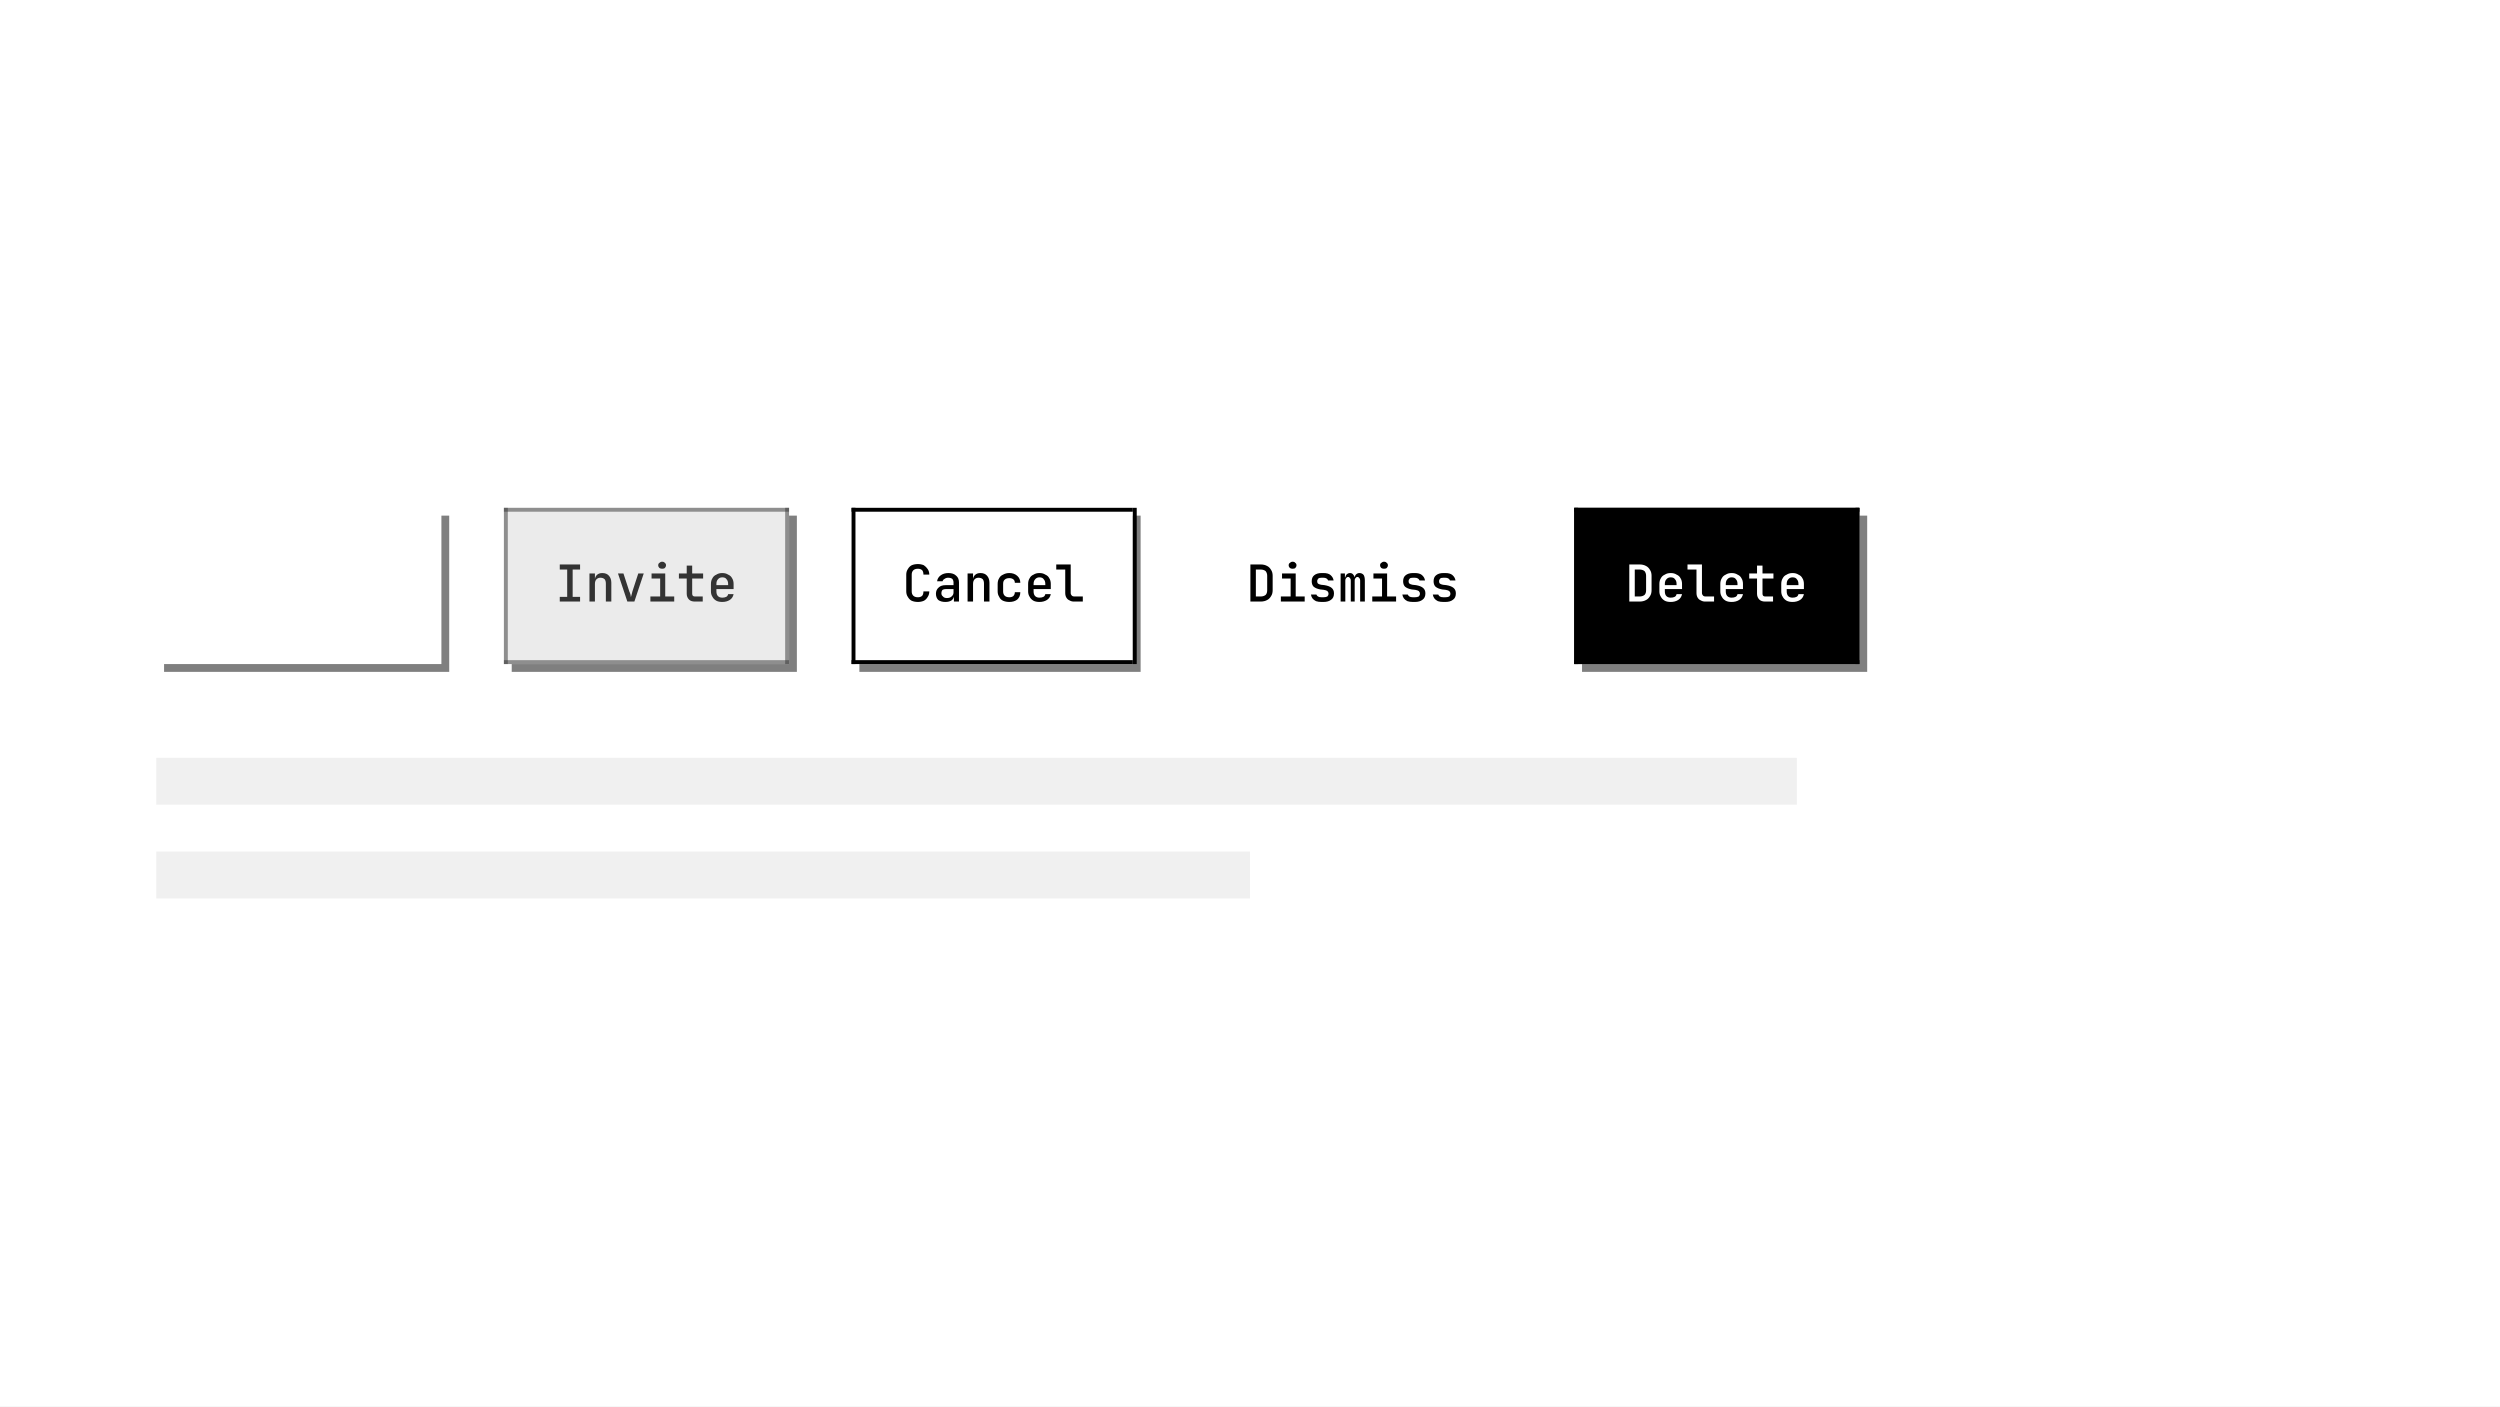
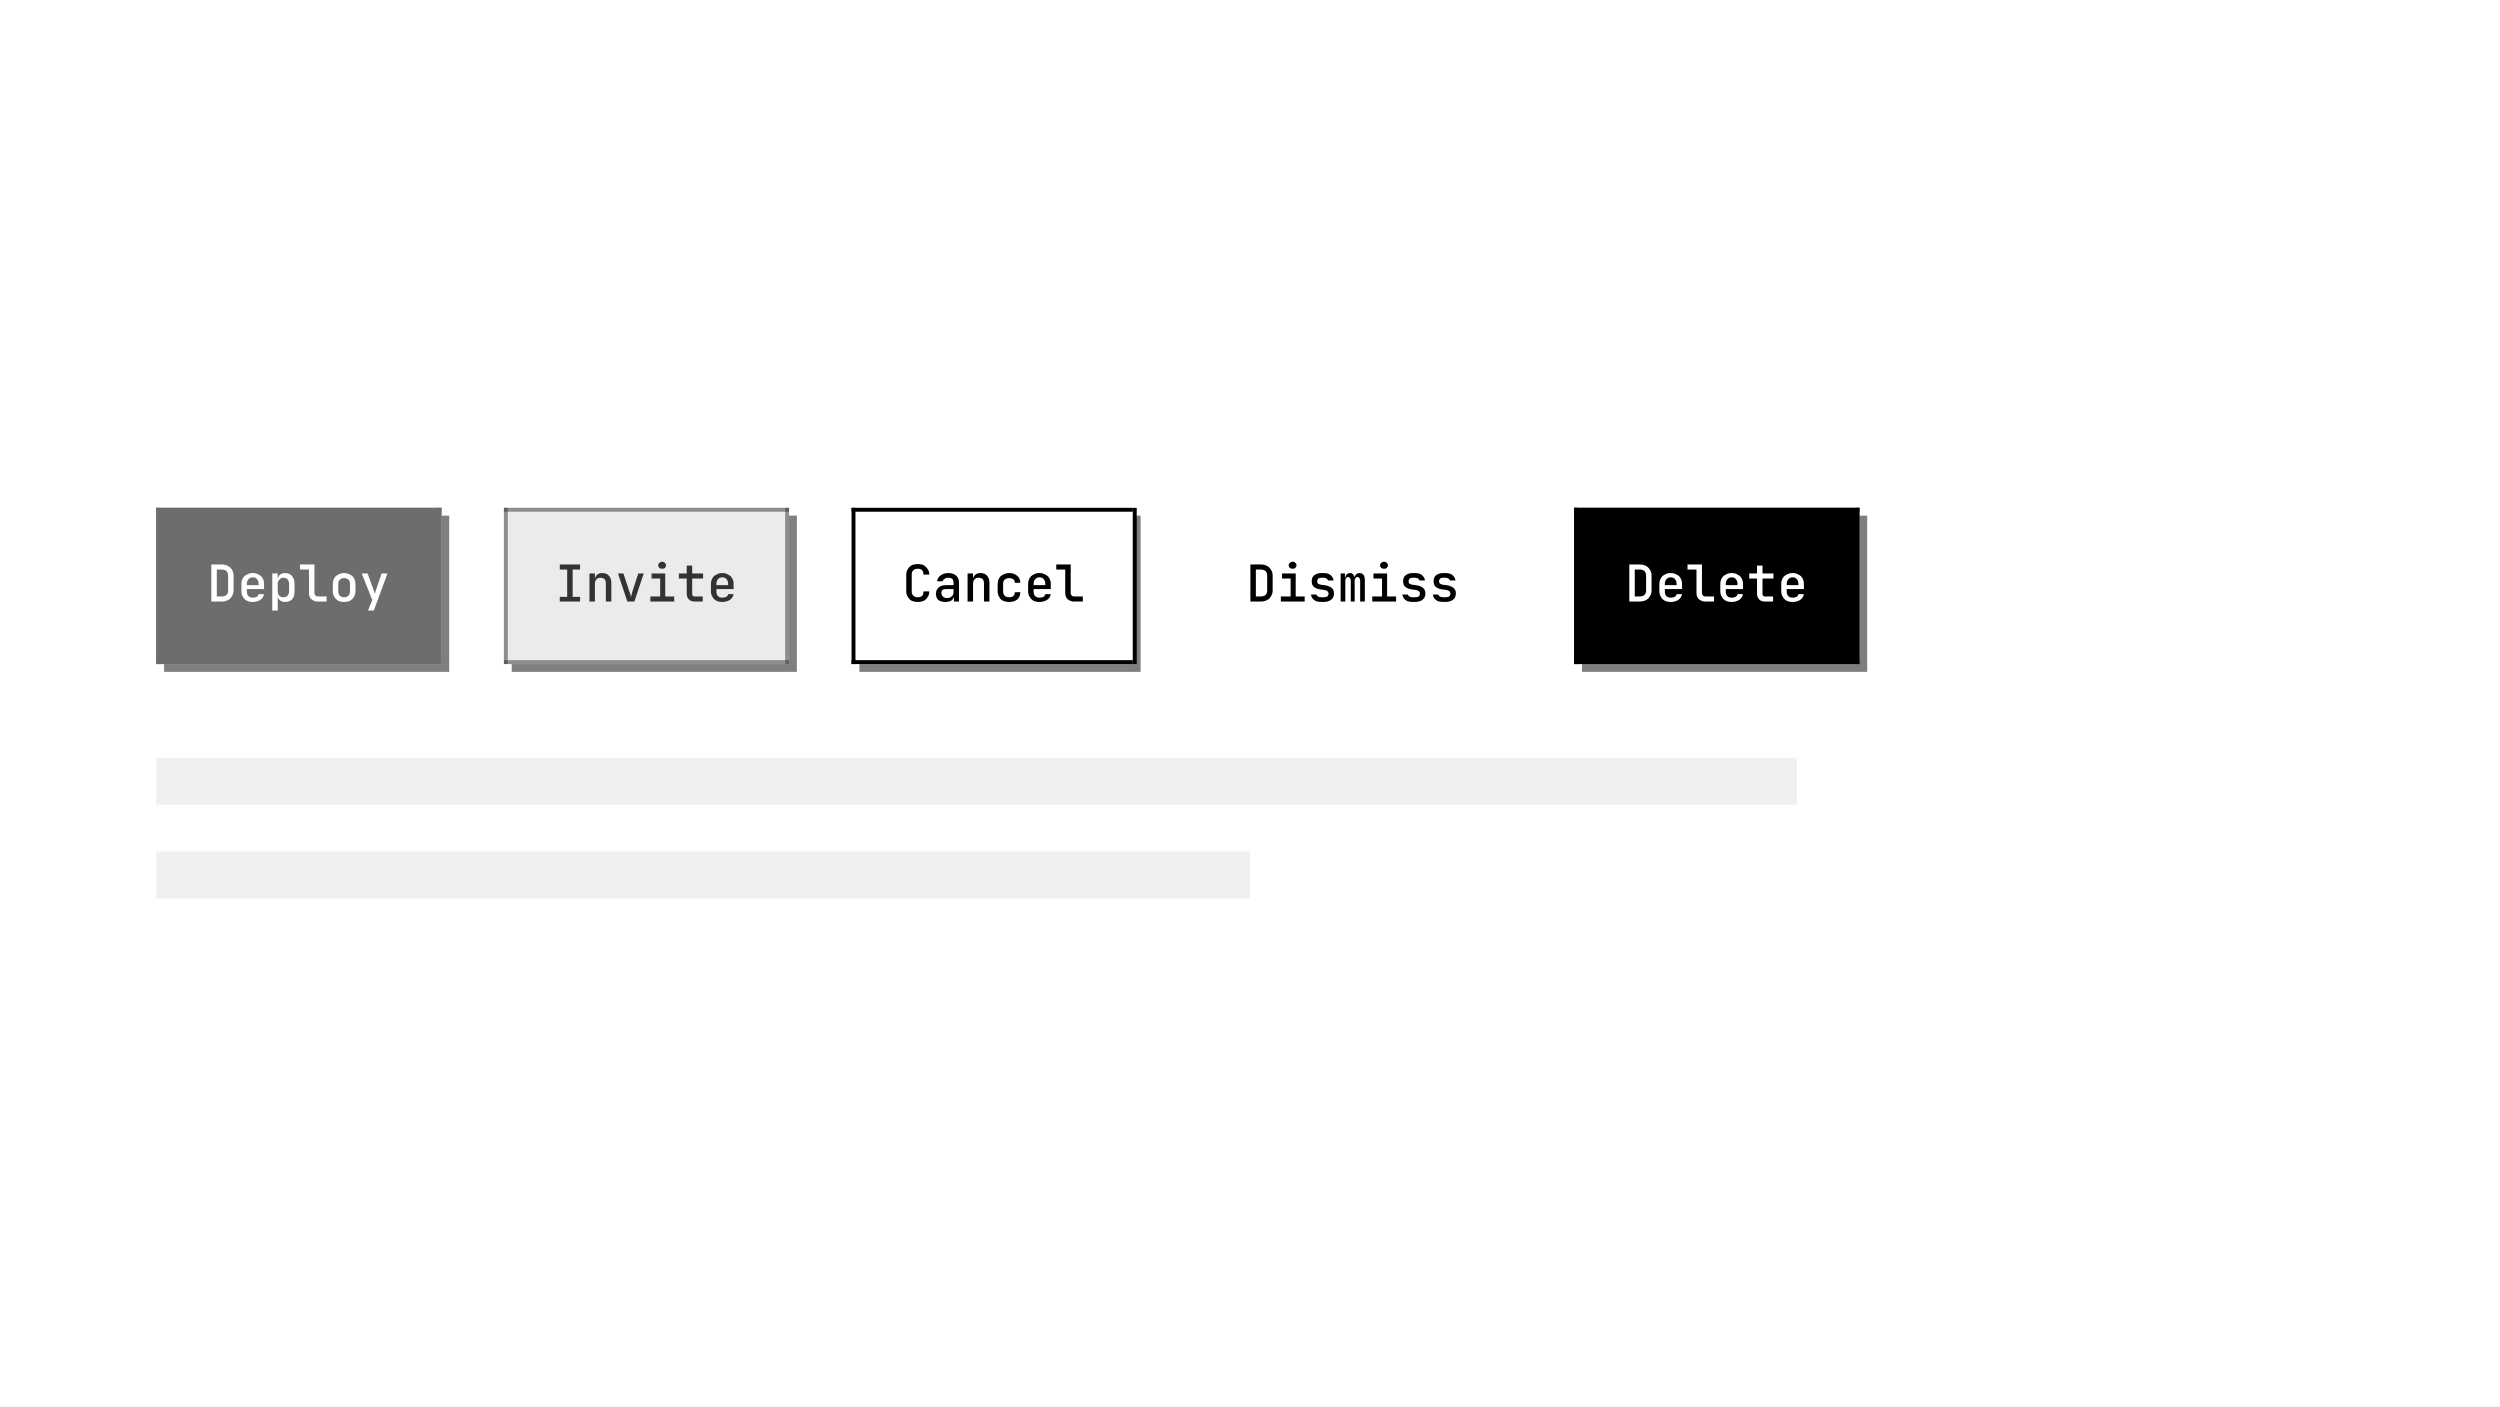
<svg xmlns="http://www.w3.org/2000/svg" width="640" height="360" viewBox="0 0 640 360">
  <mask id="satori_om-id">
    <rect x="0" y="0" width="640" height="360" fill="#fff" />
  </mask>
  <rect x="0" y="0" width="640" height="360" fill="rgba(255,255,255,1)" />
  <mask id="satori_om-id-0">
    <rect x="0" y="0" width="640" height="360" fill="#fff" />
  </mask>
  <mask id="satori_om-id-0-0">
    <rect x="0" y="0" width="640" height="360" fill="#fff" />
  </mask>
  <rect x="0" y="0" width="640" height="360" fill="rgba(255,255,255,1)" />
  <mask id="satori_om-id-0-1">
    <rect x="0" y="0" width="640" height="0" fill="#fff" />
  </mask>
  <rect x="0" y="0" width="640" height="0" fill="rgba(0,0,0,1)" />
  <mask id="satori_om-id-0-2">
    <rect x="640" y="0" width="0" height="360" fill="#fff" />
  </mask>
  <rect x="640" y="0" width="0" height="360" fill="rgba(0,0,0,1)" />
  <mask id="satori_om-id-0-3">
    <rect x="0" y="360" width="640" height="0" fill="#fff" />
  </mask>
  <rect x="0" y="360" width="640" height="0" fill="rgba(0,0,0,1)" />
  <mask id="satori_om-id-0-4">
    <rect x="0" y="0" width="0" height="360" fill="#fff" />
  </mask>
  <rect x="0" y="0" width="0" height="360" fill="rgba(0,0,0,1)" />
  <mask id="satori_om-id-1">
    <rect x="40" y="130" width="73" height="40" fill="#fff" />
  </mask>
  <mask id="satori_ms-id-1-0-0" maskUnits="userSpaceOnUse">
    <rect x="0" y="0" width="640" height="360" fill="#fff" />
    <rect x="40" y="130" width="73" height="40" fill="#000" stroke-width="0" />
  </mask>
  <defs>
    <filter id="satori_s-id-1-0-0" x="0%" y="0%" width="100%" height="100%">
      <feGaussianBlur stdDeviation="0" result="b" />
      <feFlood flood-color="rgba(0,0,0,0.5)" in="SourceGraphic" result="f" />
      <feComposite in="f" in2="b" operator="in" />
    </filter>
  </defs>
  <g mask="url(#satori_ms-id-1-0-0)" filter="url(#satori_s-id-1-0-0)" opacity="1">
    <rect x="42" y="132" width="73" height="40" fill="#fff" stroke="#fff" stroke-width="0" />
  </g>
  <mask id="satori_om-id-1-0">
    <rect x="40" y="130" width="73" height="40" fill="#fff" />
  </mask>
+   <rect x="40" y="130" width="73" height="40" fill="rgba(109,109,109,1)" />
+   <mask id="satori_om-id-1-1">
+     <rect x="40" y="130" width="73" height="1" fill="#fff" />
+   </mask>
+   <rect x="40" y="130" width="73" height="1" fill="rgba(109,109,109,1)" />
+   <mask id="satori_om-id-1-2">
+     <rect x="112" y="130" width="1" height="40" fill="#fff" />
+   </mask>
+   <rect x="112" y="130" width="1" height="40" fill="rgba(109,109,109,1)" />
+   <mask id="satori_om-id-1-3">
+     <rect x="40" y="169" width="73" height="1" fill="#fff" />
+   </mask>
+   <rect x="40" y="169" width="73" height="1" fill="rgba(109,109,109,1)" />
+   <mask id="satori_om-id-1-4">
+     <rect x="40" y="130" width="1" height="40" fill="#fff" />
+   </mask>
+   <rect x="40" y="130" width="1" height="40" fill="rgba(109,109,109,1)" />
  <mask id="satori_om-id-2">
+     <rect x="42" y="132" width="69" height="36" fill="#fff" />
+   </mask>
+   <mask id="satori_om-id-2-0">
+     <rect x="42" y="132" width="69" height="36" fill="#fff" />
+   </mask>
+   <rect x="42" y="132" width="69" height="36" fill="rgba(109,109,109,1)" />
+   <mask id="satori_om-id-2-1">
+     <rect x="42" y="132" width="69" height="0" fill="#fff" />
+   </mask>
+   <rect x="42" y="132" width="69" height="0" fill="rgba(0,0,0,1)" />
+   <mask id="satori_om-id-2-2">
+     <rect x="111" y="132" width="0" height="36" fill="#fff" />
+   </mask>
+   <rect x="111" y="132" width="0" height="36" fill="rgba(0,0,0,1)" />
+   <mask id="satori_om-id-2-3">
+     <rect x="42" y="169" width="69" height="0" fill="#fff" />
+   </mask>
+   <rect x="42" y="169" width="69" height="0" fill="rgba(0,0,0,1)" />
+   <mask id="satori_om-id-2-4">
+     <rect x="42" y="132" width="0" height="36" fill="#fff" />
+   </mask>
+   <rect x="42" y="132" width="0" height="36" fill="rgba(0,0,0,1)" />
+   <mask id="satori_om-id-3">
    <rect x="53" y="141" width="47" height="17" fill="#fff" />
  </mask>
  <g>
    <path fill="rgba(255,255,255,1)" d="M56.7 154L54.1 154L54.1 144.5L56.7 144.5Q57.7 144.5 58.4 144.9Q59.0 145.2 59.4 145.9Q59.8 146.5 59.8 147.4L59.8 147.4L59.8 151.1Q59.8 152.0 59.4 152.6Q59.0 153.3 58.4 153.6Q57.7 154 56.7 154L56.7 154ZM55.5 145.8L55.5 152.7L56.7 152.7Q57.5 152.7 58.0 152.3Q58.4 151.9 58.4 151.1L58.4 151.1L58.4 147.4Q58.4 146.7 58.0 146.2Q57.5 145.8 56.7 145.8L56.7 145.8L55.5 145.8ZM64.7 154.1L64.7 154.1Q63.8 154.1 63.2 153.8Q62.5 153.4 62.2 152.8Q61.8 152.2 61.8 151.4L61.8 151.4L61.8 149.5Q61.8 148.6 62.2 148.0Q62.5 147.4 63.2 147.1Q63.8 146.7 64.7 146.7L64.7 146.7Q65.6 146.7 66.2 147.1Q66.9 147.4 67.2 148.0Q67.6 148.6 67.6 149.5L67.6 149.5L67.6 150.8L63.2 150.8L63.2 151.4Q63.2 152.2 63.6 152.6Q64.0 153.0 64.7 153.0L64.7 153.0Q65.3 153.0 65.7 152.8Q66.1 152.6 66.2 152.1L66.2 152.1L67.6 152.1Q67.4 153.1 66.6 153.6Q65.8 154.1 64.7 154.1ZM63.2 149.8L66.2 149.8L66.2 149.5Q66.2 148.7 65.8 148.3Q65.5 147.8 64.7 147.8L64.7 147.8Q64.0 147.8 63.6 148.3Q63.2 148.7 63.2 149.5L63.2 149.5L63.2 149.8ZM71.1 156.3L69.7 156.3L69.7 146.8L71.1 146.8L71.1 148.2L71.1 148.2Q71.2 147.6 71.6 147.2L71.6 147.2Q72.1 146.7 73.0 146.7L73.0 146.7Q74.1 146.7 74.7 147.4Q75.4 148.2 75.4 149.4L75.4 149.4L75.4 151.4Q75.4 152.3 75.1 152.9Q74.8 153.5 74.3 153.8Q73.7 154.1 73.0 154.1L73.0 154.1Q72.1 154.1 71.6 153.6L71.6 153.6Q71.2 153.3 71.1 152.6L71.1 152.6L71.1 152.6L71.1 154.3L71.1 156.3ZM72.5 152.9L72.5 152.9Q73.2 152.9 73.6 152.5Q74.0 152.1 74.0 151.4L74.0 151.4L74.0 149.5Q74.0 148.7 73.6 148.3Q73.2 147.9 72.5 147.9L72.5 147.9Q71.9 147.9 71.5 148.4Q71.1 148.8 71.1 149.5L71.1 149.5L71.1 151.4Q71.1 152.1 71.5 152.5Q71.9 152.9 72.5 152.9ZM83.6 154L81.3 154Q80.7 154 80.2 153.7Q79.7 153.5 79.4 153.0Q79.1 152.5 79.1 151.8L79.1 151.8L79.1 145.8L76.8 145.8L76.8 144.5L80.5 144.5L80.5 151.8Q80.5 152.2 80.8 152.5Q81.0 152.7 81.4 152.7L81.4 152.7L83.6 152.7L83.6 154ZM88.1 154.1L88.1 154.1Q87.2 154.1 86.6 153.8Q85.9 153.4 85.6 152.8Q85.2 152.2 85.2 151.3L85.2 151.3L85.2 149.5Q85.2 148.6 85.6 148.0Q85.9 147.4 86.6 147.1Q87.2 146.7 88.1 146.7L88.1 146.7Q89.0 146.7 89.6 147.1Q90.3 147.4 90.6 148.0Q91.0 148.6 91.0 149.5L91.0 149.5L91.0 151.3Q91.0 152.2 90.6 152.8Q90.3 153.4 89.6 153.8Q89.0 154.1 88.1 154.1ZM88.1 152.9L88.1 152.9Q88.8 152.9 89.2 152.5Q89.6 152.1 89.6 151.3L89.6 151.3L89.6 149.5Q89.6 148.7 89.2 148.4Q88.8 148.0 88.1 148.0L88.1 148.0Q87.4 148.0 87.0 148.4Q86.6 148.7 86.6 149.5L86.6 149.5L86.6 151.3Q86.6 152.1 87.0 152.5Q87.4 152.9 88.1 152.9ZM95.7 156.3L94.2 156.3L95.3 153.6L92.6 146.8L94.1 146.8L95.6 150.9Q95.7 151.1 95.8 151.5Q95.9 151.9 96.0 152.1L96.0 152.1Q96.0 151.9 96.1 151.5Q96.2 151.1 96.3 150.9L96.3 150.9L97.7 146.8L99.2 146.8L95.7 156.3Z " />
  </g>
-   <mask id="satori_om-id-3">
+   <mask id="satori_om-id-4">
    <rect x="129" y="130" width="73" height="40" fill="#fff" />
  </mask>
-   <mask id="satori_ms-id-3-0-0" maskUnits="userSpaceOnUse">
+   <mask id="satori_ms-id-4-0-0" maskUnits="userSpaceOnUse">
    <rect x="0" y="0" width="640" height="360" fill="#fff" />
    <rect x="129" y="130" width="73" height="40" fill="#000" stroke-width="0" />
  </mask>
  <defs>
-     <filter id="satori_s-id-3-0-0" x="0%" y="0%" width="100%" height="100%">
-       <feGaussianBlur stdDeviation="0" result="b" />
-       <feFlood flood-color="rgba(0,0,0,0.5)" in="SourceGraphic" result="f" />
-       <feComposite in="f" in2="b" operator="in" />
-     </filter>
-   </defs>
-   <g mask="url(#satori_ms-id-3-0-0)" filter="url(#satori_s-id-3-0-0)" opacity="1">
+     <filter id="satori_s-id-4-0-0" x="0%" y="0%" width="100%" height="100%">
+       <feGaussianBlur stdDeviation="0" result="b" />
+       <feFlood flood-color="rgba(0,0,0,0.5)" in="SourceGraphic" result="f" />
+       <feComposite in="f" in2="b" operator="in" />
+     </filter>
+   </defs>
+   <g mask="url(#satori_ms-id-4-0-0)" filter="url(#satori_s-id-4-0-0)" opacity="1">
    <rect x="131" y="132" width="73" height="40" fill="#fff" stroke="#fff" stroke-width="0" />
  </g>
-   <mask id="satori_om-id-3-0">
+   <mask id="satori_om-id-4-0">
    <rect x="129" y="130" width="73" height="40" fill="#fff" />
  </mask>
  <rect x="129" y="130" width="73" height="40" fill="rgba(51,51,51,0.1)" />
-   <mask id="satori_om-id-3-1">
+   <mask id="satori_om-id-4-1">
    <rect x="129" y="130" width="73" height="1" fill="#fff" />
  </mask>
  <rect x="129" y="130" width="73" height="1" fill="rgba(51,51,51,0.5)" />
-   <mask id="satori_om-id-3-2">
+   <mask id="satori_om-id-4-2">
    <rect x="201" y="130" width="1" height="40" fill="#fff" />
  </mask>
  <rect x="201" y="130" width="1" height="40" fill="rgba(51,51,51,0.5)" />
-   <mask id="satori_om-id-3-3">
+   <mask id="satori_om-id-4-3">
    <rect x="129" y="169" width="73" height="1" fill="#fff" />
  </mask>
  <rect x="129" y="169" width="73" height="1" fill="rgba(51,51,51,0.5)" />
-   <mask id="satori_om-id-3-4">
+   <mask id="satori_om-id-4-4">
    <rect x="129" y="130" width="1" height="40" fill="#fff" />
  </mask>
  <rect x="129" y="130" width="1" height="40" fill="rgba(51,51,51,0.5)" />
-   <mask id="satori_om-id-4">
+   <mask id="satori_om-id-5">
    <rect x="142" y="141" width="47" height="17" fill="#fff" />
  </mask>
  <g>
    <path fill="rgba(51,51,51,1)" d="M148.5 154L143.3 154L143.3 152.8L145.2 152.8L145.2 145.8L143.3 145.8L143.3 144.5L148.5 144.5L148.5 145.8L146.6 145.8L146.6 152.8L148.5 152.8L148.5 154ZM152.3 154L150.9 154L150.9 146.8L152.3 146.8L152.3 148.2L152.3 148.2Q152.4 147.6 152.8 147.2L152.8 147.2Q153.3 146.7 154.2 146.7L154.2 146.7Q155.3 146.7 155.9 147.4Q156.5 148.1 156.5 149.2L156.5 149.2L156.5 154L155.1 154L155.1 149.4Q155.1 148.7 154.8 148.3Q154.4 147.9 153.7 147.9L153.7 147.9Q153.1 147.9 152.7 148.3Q152.3 148.7 152.3 149.5L152.3 149.5L152.3 154ZM162.4 154L160.6 154L158.2 146.8L159.6 146.8L161.1 151.4Q161.3 151.8 161.4 152.2Q161.5 152.6 161.5 152.9L161.5 152.9Q161.6 152.6 161.7 152.2Q161.8 151.8 161.9 151.4L161.9 151.4L163.4 146.8L164.8 146.8L162.4 154ZM172.6 154L166.5 154L166.5 152.7L169.0 152.7L169.0 148.1L166.8 148.1L166.8 146.8L170.3 146.8L170.3 152.7L172.6 152.7L172.6 154ZM169.5 145.6L169.5 145.6Q169.1 145.6 168.8 145.4Q168.5 145.1 168.5 144.7L168.5 144.7Q168.5 144.3 168.8 144.1Q169.1 143.8 169.5 143.8L169.5 143.8Q170.0 143.8 170.2 144.1Q170.5 144.3 170.5 144.7L170.5 144.7Q170.5 145.1 170.2 145.4Q170.0 145.6 169.5 145.6ZM179.9 154L177.9 154Q176.9 154 176.4 153.5Q175.8 152.9 175.8 152.0L175.8 152.0L175.8 148.1L173.8 148.1L173.8 146.8L175.8 146.8L175.8 144.8L177.2 144.8L177.2 146.8L180.0 146.8L180.0 148.1L177.2 148.1L177.2 152.0Q177.2 152.7 177.9 152.7L177.9 152.7L179.9 152.7L179.9 154ZM184.9 154.1L184.9 154.1Q184.0 154.1 183.4 153.8Q182.7 153.4 182.4 152.8Q182.0 152.2 182.0 151.4L182.0 151.4L182.0 149.5Q182.0 148.6 182.4 148.0Q182.7 147.4 183.4 147.1Q184.0 146.7 184.9 146.7L184.9 146.7Q185.8 146.7 186.4 147.1Q187.1 147.4 187.4 148.0Q187.8 148.6 187.8 149.5L187.8 149.5L187.8 150.8L183.4 150.8L183.4 151.4Q183.4 152.2 183.8 152.6Q184.2 153.0 184.9 153.0L184.9 153.0Q185.5 153.0 185.9 152.8Q186.3 152.6 186.4 152.1L186.4 152.1L187.8 152.1Q187.6 153.1 186.8 153.6Q186.0 154.1 184.9 154.1ZM183.4 149.8L186.4 149.8L186.4 149.5Q186.4 148.7 186.0 148.3Q185.7 147.8 184.9 147.8L184.9 147.8Q184.2 147.8 183.8 148.3Q183.4 148.7 183.4 149.5L183.4 149.5L183.4 149.8Z " />
  </g>
-   <mask id="satori_om-id-5">
+   <mask id="satori_om-id-6">
    <rect x="218" y="130" width="72" height="40" fill="#fff" />
  </mask>
-   <mask id="satori_ms-id-5-0-0" maskUnits="userSpaceOnUse">
+   <mask id="satori_ms-id-6-0-0" maskUnits="userSpaceOnUse">
    <rect x="0" y="0" width="640" height="360" fill="#fff" />
    <rect x="218" y="130" width="72" height="40" fill="#000" stroke-width="0" />
  </mask>
  <defs>
-     <filter id="satori_s-id-5-0-0" x="0%" y="0%" width="100%" height="100%">
-       <feGaussianBlur stdDeviation="0" result="b" />
-       <feFlood flood-color="rgba(0,0,0,0.5)" in="SourceGraphic" result="f" />
-       <feComposite in="f" in2="b" operator="in" />
-     </filter>
-   </defs>
-   <g mask="url(#satori_ms-id-5-0-0)" filter="url(#satori_s-id-5-0-0)" opacity="1">
+     <filter id="satori_s-id-6-0-0" x="0%" y="0%" width="100%" height="100%">
+       <feGaussianBlur stdDeviation="0" result="b" />
+       <feFlood flood-color="rgba(0,0,0,0.5)" in="SourceGraphic" result="f" />
+       <feComposite in="f" in2="b" operator="in" />
+     </filter>
+   </defs>
+   <g mask="url(#satori_ms-id-6-0-0)" filter="url(#satori_s-id-6-0-0)" opacity="1">
    <rect x="220" y="132" width="72" height="40" fill="#fff" stroke="#fff" stroke-width="0" />
  </g>
-   <mask id="satori_om-id-5-0">
+   <mask id="satori_om-id-6-0">
    <rect x="218" y="130" width="72" height="40" fill="#fff" />
  </mask>
-   <mask id="satori_om-id-5-1">
+   <mask id="satori_om-id-6-1">
    <rect x="218" y="130" width="72" height="1" fill="#fff" />
  </mask>
  <rect x="218" y="130" width="72" height="1" fill="rgba(0,0,0,1)" />
-   <mask id="satori_om-id-5-2">
+   <mask id="satori_om-id-6-2">
    <rect x="290" y="130" width="1" height="40" fill="#fff" />
  </mask>
  <rect x="290" y="130" width="1" height="40" fill="rgba(0,0,0,1)" />
-   <mask id="satori_om-id-5-3">
+   <mask id="satori_om-id-6-3">
    <rect x="218" y="169" width="72" height="1" fill="#fff" />
  </mask>
  <rect x="218" y="169" width="72" height="1" fill="rgba(0,0,0,1)" />
-   <mask id="satori_om-id-5-4">
+   <mask id="satori_om-id-6-4">
    <rect x="218" y="130" width="1" height="40" fill="#fff" />
  </mask>
  <rect x="218" y="130" width="1" height="40" fill="rgba(0,0,0,1)" />
-   <mask id="satori_om-id-6">
+   <mask id="satori_om-id-7">
    <rect x="231" y="141" width="46" height="17" fill="#fff" />
  </mask>
  <g>
    <path fill="rgba(0,0,0,1)" d="M235.0 154.1L235.0 154.1Q234.1 154.1 233.4 153.8Q232.8 153.5 232.4 152.8Q232.0 152.2 232.0 151.4L232.0 151.4L232.0 147.1Q232.0 146.3 232.4 145.7Q232.8 145.0 233.4 144.7Q234.1 144.4 235.0 144.4L235.0 144.4Q235.8 144.4 236.5 144.7Q237.1 145.1 237.5 145.7Q237.9 146.3 237.9 147.1L237.9 147.1L236.4 147.1Q236.4 146.4 236.1 146.0Q235.7 145.6 235.0 145.6L235.0 145.6Q234.2 145.6 233.8 146.0Q233.4 146.4 233.4 147.1L233.4 147.1L233.4 151.4Q233.4 152.1 233.8 152.5Q234.2 152.9 235.0 152.9L235.0 152.9Q235.7 152.9 236.1 152.5Q236.4 152.1 236.4 151.4L236.4 151.4L237.9 151.4Q237.9 152.2 237.5 152.8Q237.1 153.5 236.5 153.8Q235.8 154.1 235.0 154.1ZM242.0 154.1L242.0 154.1Q240.9 154.1 240.2 153.6Q239.6 153.0 239.6 152.0L239.6 152.0Q239.6 151.0 240.3 150.4Q240.9 149.8 242.1 149.8L242.1 149.8L244.1 149.8L244.1 149.1Q244.1 148.6 243.8 148.2Q243.4 147.9 242.7 147.9L242.7 147.9Q242.2 147.9 241.8 148.2Q241.4 148.4 241.3 148.8L241.3 148.8L239.9 148.8Q240.0 147.9 240.8 147.3Q241.6 146.7 242.8 146.7L242.8 146.7Q244.1 146.7 244.8 147.4Q245.5 148.0 245.5 149.1L245.5 149.1L245.5 154L244.2 154L244.2 152.7L244.2 152.7Q244.1 153.3 243.6 153.7L243.6 153.7Q243.0 154.1 242.0 154.1ZM242.4 153.1L242.4 153.1Q243.2 153.1 243.6 152.7Q244.1 152.3 244.1 151.7L244.1 151.7L244.1 150.8L242.2 150.8Q241.6 150.8 241.3 151.0Q241.0 151.3 241.0 151.9L241.0 151.9Q241.0 152.4 241.4 152.7Q241.7 153.1 242.4 153.1ZM249.1 154L247.7 154L247.7 146.8L249.1 146.8L249.1 148.2L249.1 148.2Q249.2 147.6 249.6 147.2L249.6 147.2Q250.1 146.7 251.0 146.7L251.0 146.7Q252.1 146.7 252.7 147.4Q253.3 148.1 253.3 149.2L253.3 149.2L253.3 154L251.9 154L251.9 149.4Q251.9 148.7 251.6 148.3Q251.2 147.9 250.5 147.9L250.5 147.9Q249.9 147.9 249.5 148.3Q249.1 148.7 249.1 149.5L249.1 149.5L249.1 154ZM258.4 154.1L258.4 154.1Q257.5 154.1 256.8 153.8Q256.1 153.5 255.8 152.8Q255.4 152.2 255.4 151.4L255.4 151.4L255.4 149.5Q255.4 148.6 255.8 148.0Q256.1 147.4 256.8 147.1Q257.5 146.7 258.4 146.7L258.4 146.7Q259.6 146.7 260.4 147.4Q261.2 148.1 261.2 149.2L261.2 149.2L259.8 149.2Q259.8 148.6 259.4 148.3Q259.0 148.0 258.4 148.0L258.4 148.0Q257.6 148.0 257.2 148.4Q256.8 148.7 256.8 149.5L256.8 149.5L256.8 151.4Q256.8 152.1 257.2 152.5Q257.6 152.9 258.4 152.9L258.4 152.9Q259.0 152.9 259.4 152.6Q259.8 152.2 259.8 151.6L259.8 151.6L261.2 151.6Q261.2 152.8 260.4 153.5Q259.6 154.1 258.4 154.1ZM266.1 154.1L266.1 154.1Q265.2 154.1 264.6 153.8Q263.9 153.4 263.6 152.8Q263.2 152.2 263.2 151.4L263.2 151.4L263.2 149.5Q263.2 148.6 263.6 148.0Q263.9 147.4 264.6 147.1Q265.2 146.7 266.1 146.7L266.1 146.7Q267.0 146.7 267.6 147.1Q268.3 147.4 268.6 148.0Q269.0 148.6 269.0 149.5L269.0 149.5L269.0 150.8L264.6 150.8L264.6 151.4Q264.6 152.2 265.0 152.6Q265.4 153.0 266.1 153.0L266.1 153.0Q266.7 153.0 267.1 152.8Q267.5 152.6 267.6 152.1L267.6 152.1L269.0 152.1Q268.8 153.1 268.0 153.6Q267.2 154.1 266.1 154.1ZM264.6 149.8L267.6 149.8L267.6 149.5Q267.6 148.7 267.2 148.3Q266.9 147.8 266.1 147.8L266.1 147.8Q265.4 147.8 265.0 148.3Q264.6 148.7 264.6 149.5L264.6 149.5L264.6 149.8ZM277.2 154L274.9 154Q274.3 154 273.8 153.7Q273.3 153.5 273.0 153.0Q272.7 152.5 272.7 151.8L272.7 151.8L272.7 145.8L270.4 145.8L270.4 144.5L274.1 144.5L274.1 151.8Q274.1 152.2 274.4 152.5Q274.6 152.7 275.0 152.7L275.0 152.7L277.2 152.7L277.2 154Z " />
  </g>
-   <mask id="satori_om-id-7">
+   <mask id="satori_om-id-8">
    <rect x="319" y="141" width="55" height="17" fill="#fff" />
  </mask>
  <g>
    <path fill="rgba(0,0,0,1)" d="M322.7 154L320.1 154L320.1 144.5L322.7 144.5Q323.7 144.5 324.4 144.9Q325.0 145.2 325.4 145.9Q325.8 146.5 325.8 147.4L325.8 147.4L325.8 151.1Q325.8 152.0 325.4 152.6Q325.0 153.3 324.4 153.6Q323.7 154 322.7 154L322.7 154ZM321.5 145.8L321.5 152.7L322.7 152.7Q323.5 152.7 324.0 152.3Q324.4 151.9 324.4 151.1L324.4 151.1L324.4 147.4Q324.4 146.7 324.0 146.2Q323.5 145.8 322.7 145.8L322.7 145.8L321.5 145.8ZM334.0 154L327.9 154L327.9 152.7L330.4 152.7L330.4 148.1L328.2 148.1L328.2 146.8L331.7 146.8L331.7 152.7L334.0 152.7L334.0 154ZM330.9 145.6L330.9 145.6Q330.5 145.6 330.2 145.4Q329.9 145.1 329.9 144.7L329.9 144.7Q329.9 144.3 330.2 144.1Q330.5 143.8 330.9 143.8L330.9 143.8Q331.4 143.8 331.6 144.1Q331.9 144.3 331.9 144.7L331.9 144.7Q331.9 145.1 331.6 145.4Q331.4 145.6 330.9 145.6ZM338.8 154.1L338.3 154.1Q337.5 154.1 336.9 153.9Q336.3 153.6 336.0 153.2Q335.7 152.8 335.6 152.2L335.6 152.2L337.0 152.2Q337.1 152.5 337.4 152.7Q337.7 152.9 338.3 152.9L338.3 152.9L338.8 152.9Q339.4 152.9 339.8 152.7Q340.1 152.4 340.1 152.0L340.1 152.0Q340.1 151.6 339.8 151.3Q339.5 151.1 338.9 151.0L338.9 151.0L338.0 150.9Q336.9 150.7 336.3 150.2Q335.8 149.7 335.8 148.8L335.8 148.8Q335.8 147.8 336.4 147.3Q337.1 146.7 338.3 146.7L338.3 146.7L338.8 146.7Q340.0 146.7 340.6 147.2Q341.3 147.8 341.4 148.6L341.4 148.6L340.0 148.6Q339.9 148.3 339.6 148.1Q339.3 147.9 338.8 147.9L338.8 147.9L338.3 147.9Q337.7 147.9 337.5 148.1Q337.2 148.4 337.2 148.8L337.2 148.8Q337.2 149.2 337.4 149.4Q337.7 149.6 338.2 149.7L338.2 149.7L339.1 149.8Q340.3 150.0 340.9 150.5Q341.5 151.0 341.5 151.9L341.5 151.9Q341.5 153.0 340.8 153.5Q340.1 154.1 338.8 154.1L338.8 154.1ZM344.4 154L343.2 154L343.2 146.8L344.3 146.8L344.3 147.8L344.4 147.8Q344.5 147.3 344.7 147.1L344.7 147.1Q345.1 146.7 345.6 146.7L345.6 146.7Q346.2 146.7 346.5 147.2L346.5 147.2Q346.7 147.4 346.8 147.8L346.8 147.8L346.8 147.8Q346.9 147.3 347.1 147.1L347.1 147.1Q347.5 146.7 348.0 146.7L348.0 146.7Q348.7 146.7 349.1 147.2Q349.4 147.7 349.4 148.6L349.4 148.6L349.4 154L348.2 154L348.2 148.6Q348.2 148.2 348.0 148.0Q347.8 147.7 347.5 147.7Q347.2 147.7 347.0 148.0Q346.8 148.2 346.8 148.6L346.8 148.6L346.8 154L345.8 154L345.8 148.6Q345.8 148.2 345.6 148.0Q345.4 147.7 345.1 147.7L345.1 147.7Q344.8 147.7 344.6 148.0Q344.4 148.2 344.4 148.6L344.4 148.6L344.4 154ZM357.4 154L351.3 154L351.3 152.7L353.8 152.7L353.8 148.1L351.6 148.1L351.6 146.8L355.1 146.8L355.1 152.7L357.4 152.7L357.4 154ZM354.3 145.6L354.3 145.6Q353.9 145.6 353.6 145.4Q353.3 145.1 353.3 144.7L353.3 144.7Q353.3 144.3 353.6 144.1Q353.9 143.8 354.3 143.8L354.3 143.8Q354.8 143.8 355.0 144.1Q355.3 144.3 355.3 144.7L355.3 144.7Q355.3 145.1 355.0 145.4Q354.8 145.6 354.3 145.6ZM362.2 154.1L361.7 154.1Q360.9 154.1 360.3 153.9Q359.7 153.6 359.4 153.2Q359.1 152.8 359.0 152.2L359.0 152.2L360.4 152.2Q360.5 152.5 360.8 152.7Q361.1 152.9 361.7 152.9L361.7 152.9L362.2 152.9Q362.8 152.9 363.2 152.7Q363.5 152.4 363.5 152.0L363.5 152.0Q363.5 151.6 363.2 151.3Q362.9 151.1 362.3 151.0L362.3 151.0L361.4 150.9Q360.3 150.7 359.7 150.2Q359.2 149.7 359.2 148.8L359.2 148.8Q359.2 147.8 359.8 147.3Q360.5 146.7 361.7 146.7L361.7 146.7L362.2 146.7Q363.4 146.7 364.0 147.2Q364.7 147.8 364.8 148.6L364.8 148.6L363.4 148.6Q363.3 148.3 363.0 148.1Q362.7 147.9 362.2 147.9L362.2 147.9L361.7 147.9Q361.1 147.9 360.9 148.1Q360.6 148.4 360.6 148.8L360.6 148.8Q360.6 149.2 360.8 149.4Q361.1 149.6 361.6 149.7L361.6 149.7L362.5 149.8Q363.7 150.0 364.3 150.5Q364.9 151.0 364.9 151.9L364.9 151.9Q364.9 153.0 364.2 153.5Q363.5 154.1 362.2 154.1L362.2 154.1ZM370.0 154.1L369.5 154.1Q368.7 154.1 368.1 153.9Q367.5 153.6 367.2 153.2Q366.9 152.8 366.8 152.2L366.8 152.2L368.2 152.2Q368.3 152.5 368.6 152.7Q368.9 152.9 369.5 152.9L369.5 152.9L370.0 152.9Q370.6 152.9 371.0 152.7Q371.3 152.4 371.3 152.0L371.3 152.0Q371.3 151.6 371.0 151.3Q370.7 151.1 370.1 151.0L370.1 151.0L369.2 150.9Q368.1 150.7 367.5 150.2Q367.0 149.7 367.0 148.8L367.0 148.8Q367.0 147.8 367.6 147.3Q368.3 146.7 369.5 146.7L369.5 146.7L370.0 146.7Q371.2 146.7 371.8 147.2Q372.5 147.8 372.6 148.6L372.6 148.6L371.2 148.6Q371.1 148.3 370.8 148.1Q370.5 147.9 370.0 147.9L370.0 147.9L369.5 147.9Q368.9 147.9 368.7 148.1Q368.4 148.4 368.4 148.8L368.4 148.8Q368.4 149.2 368.6 149.4Q368.9 149.6 369.4 149.7L369.4 149.7L370.3 149.8Q371.5 150.0 372.1 150.5Q372.7 151.0 372.7 151.9L372.7 151.9Q372.7 153.0 372.0 153.5Q371.3 154.1 370.0 154.1L370.0 154.1Z " />
  </g>
-   <mask id="satori_om-id-8">
+   <mask id="satori_om-id-9">
    <rect x="403" y="130" width="73" height="40" fill="#fff" />
  </mask>
-   <mask id="satori_ms-id-8-0-0" maskUnits="userSpaceOnUse">
+   <mask id="satori_ms-id-9-0-0" maskUnits="userSpaceOnUse">
    <rect x="0" y="0" width="640" height="360" fill="#fff" />
    <rect x="403" y="130" width="73" height="40" fill="#000" stroke-width="0" />
  </mask>
  <defs>
-     <filter id="satori_s-id-8-0-0" x="0%" y="0%" width="100%" height="100%">
-       <feGaussianBlur stdDeviation="0" result="b" />
-       <feFlood flood-color="rgba(0,0,0,0.5)" in="SourceGraphic" result="f" />
-       <feComposite in="f" in2="b" operator="in" />
-     </filter>
-   </defs>
-   <g mask="url(#satori_ms-id-8-0-0)" filter="url(#satori_s-id-8-0-0)" opacity="1">
+     <filter id="satori_s-id-9-0-0" x="0%" y="0%" width="100%" height="100%">
+       <feGaussianBlur stdDeviation="0" result="b" />
+       <feFlood flood-color="rgba(0,0,0,0.5)" in="SourceGraphic" result="f" />
+       <feComposite in="f" in2="b" operator="in" />
+     </filter>
+   </defs>
+   <g mask="url(#satori_ms-id-9-0-0)" filter="url(#satori_s-id-9-0-0)" opacity="1">
    <rect x="405" y="132" width="73" height="40" fill="#fff" stroke="#fff" stroke-width="0" />
  </g>
-   <mask id="satori_om-id-8-0">
+   <mask id="satori_om-id-9-0">
    <rect x="403" y="130" width="73" height="40" fill="#fff" />
  </mask>
  <rect x="403" y="130" width="73" height="40" fill="rgba(0,0,0,1)" />
-   <mask id="satori_om-id-8-1">
+   <mask id="satori_om-id-9-1">
    <rect x="403" y="130" width="73" height="1" fill="#fff" />
  </mask>
  <rect x="403" y="130" width="73" height="1" fill="rgba(0,0,0,1)" />
-   <mask id="satori_om-id-8-2">
+   <mask id="satori_om-id-9-2">
    <rect x="475" y="130" width="1" height="40" fill="#fff" />
  </mask>
  <rect x="475" y="130" width="1" height="40" fill="rgba(0,0,0,1)" />
-   <mask id="satori_om-id-8-3">
+   <mask id="satori_om-id-9-3">
    <rect x="403" y="169" width="73" height="1" fill="#fff" />
  </mask>
  <rect x="403" y="169" width="73" height="1" fill="rgba(0,0,0,1)" />
-   <mask id="satori_om-id-8-4">
+   <mask id="satori_om-id-9-4">
    <rect x="403" y="130" width="1" height="40" fill="#fff" />
  </mask>
  <rect x="403" y="130" width="1" height="40" fill="rgba(0,0,0,1)" />
-   <mask id="satori_om-id-9">
+   <mask id="satori_om-id-10">
    <rect x="416" y="141" width="47" height="17" fill="#fff" />
  </mask>
  <g>
    <path fill="rgba(255,255,255,1)" d="M419.7 154L417.1 154L417.1 144.5L419.7 144.5Q420.7 144.5 421.4 144.9Q422.0 145.2 422.4 145.9Q422.8 146.5 422.8 147.4L422.8 147.4L422.8 151.1Q422.8 152.0 422.4 152.6Q422.0 153.3 421.4 153.6Q420.7 154 419.7 154L419.7 154ZM418.5 145.8L418.5 152.7L419.7 152.7Q420.5 152.7 421.0 152.3Q421.4 151.9 421.4 151.1L421.4 151.1L421.4 147.4Q421.4 146.7 421.0 146.2Q420.5 145.8 419.7 145.8L419.7 145.8L418.5 145.8ZM427.7 154.1L427.7 154.1Q426.8 154.1 426.2 153.8Q425.5 153.4 425.2 152.8Q424.8 152.2 424.8 151.4L424.8 151.4L424.8 149.5Q424.8 148.6 425.2 148.0Q425.5 147.4 426.2 147.1Q426.8 146.7 427.7 146.7L427.7 146.7Q428.6 146.7 429.2 147.1Q429.9 147.4 430.2 148.0Q430.6 148.6 430.6 149.5L430.6 149.5L430.6 150.8L426.2 150.8L426.2 151.4Q426.2 152.2 426.6 152.6Q427.0 153.0 427.7 153.0L427.7 153.0Q428.3 153.0 428.7 152.8Q429.1 152.6 429.2 152.1L429.2 152.1L430.6 152.1Q430.4 153.1 429.6 153.6Q428.8 154.1 427.7 154.1ZM426.2 149.8L429.2 149.8L429.2 149.5Q429.2 148.7 428.8 148.3Q428.5 147.8 427.7 147.8L427.7 147.8Q427.0 147.8 426.6 148.3Q426.2 148.7 426.2 149.5L426.2 149.5L426.2 149.8ZM438.8 154L436.5 154Q435.9 154 435.4 153.7Q434.9 153.5 434.6 153.0Q434.3 152.5 434.3 151.8L434.3 151.8L434.3 145.8L432.0 145.8L432.0 144.5L435.7 144.5L435.7 151.8Q435.7 152.2 436.0 152.5Q436.2 152.7 436.6 152.7L436.6 152.7L438.8 152.7L438.8 154ZM443.3 154.1L443.3 154.1Q442.4 154.1 441.8 153.8Q441.1 153.4 440.8 152.8Q440.4 152.2 440.4 151.4L440.4 151.4L440.4 149.5Q440.4 148.6 440.8 148.0Q441.1 147.4 441.8 147.1Q442.4 146.7 443.3 146.7L443.3 146.7Q444.2 146.7 444.8 147.1Q445.5 147.4 445.8 148.0Q446.2 148.6 446.2 149.5L446.2 149.5L446.2 150.8L441.8 150.8L441.8 151.4Q441.8 152.2 442.2 152.6Q442.6 153.0 443.3 153.0L443.3 153.0Q443.9 153.0 444.3 152.8Q444.7 152.6 444.8 152.1L444.8 152.1L446.2 152.1Q446.0 153.1 445.2 153.6Q444.4 154.1 443.3 154.1ZM441.8 149.8L444.8 149.8L444.8 149.5Q444.8 148.7 444.4 148.3Q444.1 147.8 443.3 147.8L443.3 147.8Q442.6 147.8 442.2 148.3Q441.8 148.7 441.8 149.5L441.8 149.5L441.8 149.8ZM453.9 154L451.9 154Q450.9 154 450.4 153.5Q449.8 152.9 449.8 152.0L449.8 152.0L449.8 148.1L447.8 148.1L447.8 146.8L449.8 146.8L449.8 144.8L451.2 144.8L451.2 146.8L454.0 146.8L454.0 148.1L451.2 148.1L451.2 152.0Q451.2 152.7 451.9 152.7L451.9 152.7L453.9 152.7L453.9 154ZM458.9 154.1L458.9 154.1Q458.0 154.1 457.4 153.8Q456.7 153.4 456.4 152.8Q456.0 152.2 456.0 151.4L456.0 151.4L456.0 149.5Q456.0 148.6 456.4 148.0Q456.7 147.4 457.4 147.1Q458.0 146.7 458.9 146.7L458.9 146.7Q459.8 146.7 460.4 147.1Q461.1 147.4 461.4 148.0Q461.8 148.6 461.8 149.5L461.8 149.5L461.8 150.8L457.4 150.8L457.4 151.4Q457.4 152.2 457.8 152.6Q458.2 153.0 458.9 153.0L458.9 153.0Q459.5 153.0 459.9 152.8Q460.3 152.6 460.4 152.1L460.4 152.1L461.8 152.1Q461.6 153.1 460.8 153.6Q460.0 154.1 458.9 154.1ZM457.4 149.8L460.4 149.8L460.4 149.5Q460.4 148.7 460.0 148.3Q459.7 147.8 458.9 147.8L458.9 147.8Q458.2 147.8 457.8 148.3Q457.4 148.7 457.4 149.5L457.4 149.5L457.4 149.8Z " />
  </g>
-   <mask id="satori_om-id-10">
+   <mask id="satori_om-id-11">
    <rect x="40" y="194" width="420" height="12" fill="#fff" />
  </mask>
-   <mask id="satori_om-id-10-0">
+   <mask id="satori_om-id-11-0">
    <rect x="40" y="194" width="420" height="12" fill="#fff" />
  </mask>
  <rect x="40" y="194" width="420" height="12" fill="rgba(240,240,240,1)" />
-   <mask id="satori_om-id-10-1">
+   <mask id="satori_om-id-11-1">
    <rect x="40" y="194" width="420" height="0" fill="#fff" />
  </mask>
  <rect x="40" y="194" width="420" height="0" fill="rgba(0,0,0,1)" />
-   <mask id="satori_om-id-10-2">
+   <mask id="satori_om-id-11-2">
    <rect x="460" y="194" width="0" height="12" fill="#fff" />
  </mask>
  <rect x="460" y="194" width="0" height="12" fill="rgba(0,0,0,1)" />
-   <mask id="satori_om-id-10-3">
+   <mask id="satori_om-id-11-3">
    <rect x="40" y="206" width="420" height="0" fill="#fff" />
  </mask>
  <rect x="40" y="206" width="420" height="0" fill="rgba(0,0,0,1)" />
-   <mask id="satori_om-id-10-4">
+   <mask id="satori_om-id-11-4">
    <rect x="40" y="194" width="0" height="12" fill="#fff" />
  </mask>
  <rect x="40" y="194" width="0" height="12" fill="rgba(0,0,0,1)" />
-   <mask id="satori_om-id-11">
+   <mask id="satori_om-id-12">
    <rect x="40" y="218" width="280" height="12" fill="#fff" />
  </mask>
-   <mask id="satori_om-id-11-0">
+   <mask id="satori_om-id-12-0">
    <rect x="40" y="218" width="280" height="12" fill="#fff" />
  </mask>
  <rect x="40" y="218" width="280" height="12" fill="rgba(240,240,240,1)" />
-   <mask id="satori_om-id-11-1">
+   <mask id="satori_om-id-12-1">
    <rect x="40" y="218" width="280" height="0" fill="#fff" />
  </mask>
  <rect x="40" y="218" width="280" height="0" fill="rgba(0,0,0,1)" />
-   <mask id="satori_om-id-11-2">
+   <mask id="satori_om-id-12-2">
    <rect x="320" y="218" width="0" height="12" fill="#fff" />
  </mask>
  <rect x="320" y="218" width="0" height="12" fill="rgba(0,0,0,1)" />
-   <mask id="satori_om-id-11-3">
+   <mask id="satori_om-id-12-3">
    <rect x="40" y="230" width="280" height="0" fill="#fff" />
  </mask>
  <rect x="40" y="230" width="280" height="0" fill="rgba(0,0,0,1)" />
-   <mask id="satori_om-id-11-4">
+   <mask id="satori_om-id-12-4">
    <rect x="40" y="218" width="0" height="12" fill="#fff" />
  </mask>
  <rect x="40" y="218" width="0" height="12" fill="rgba(0,0,0,1)" />
</svg>
